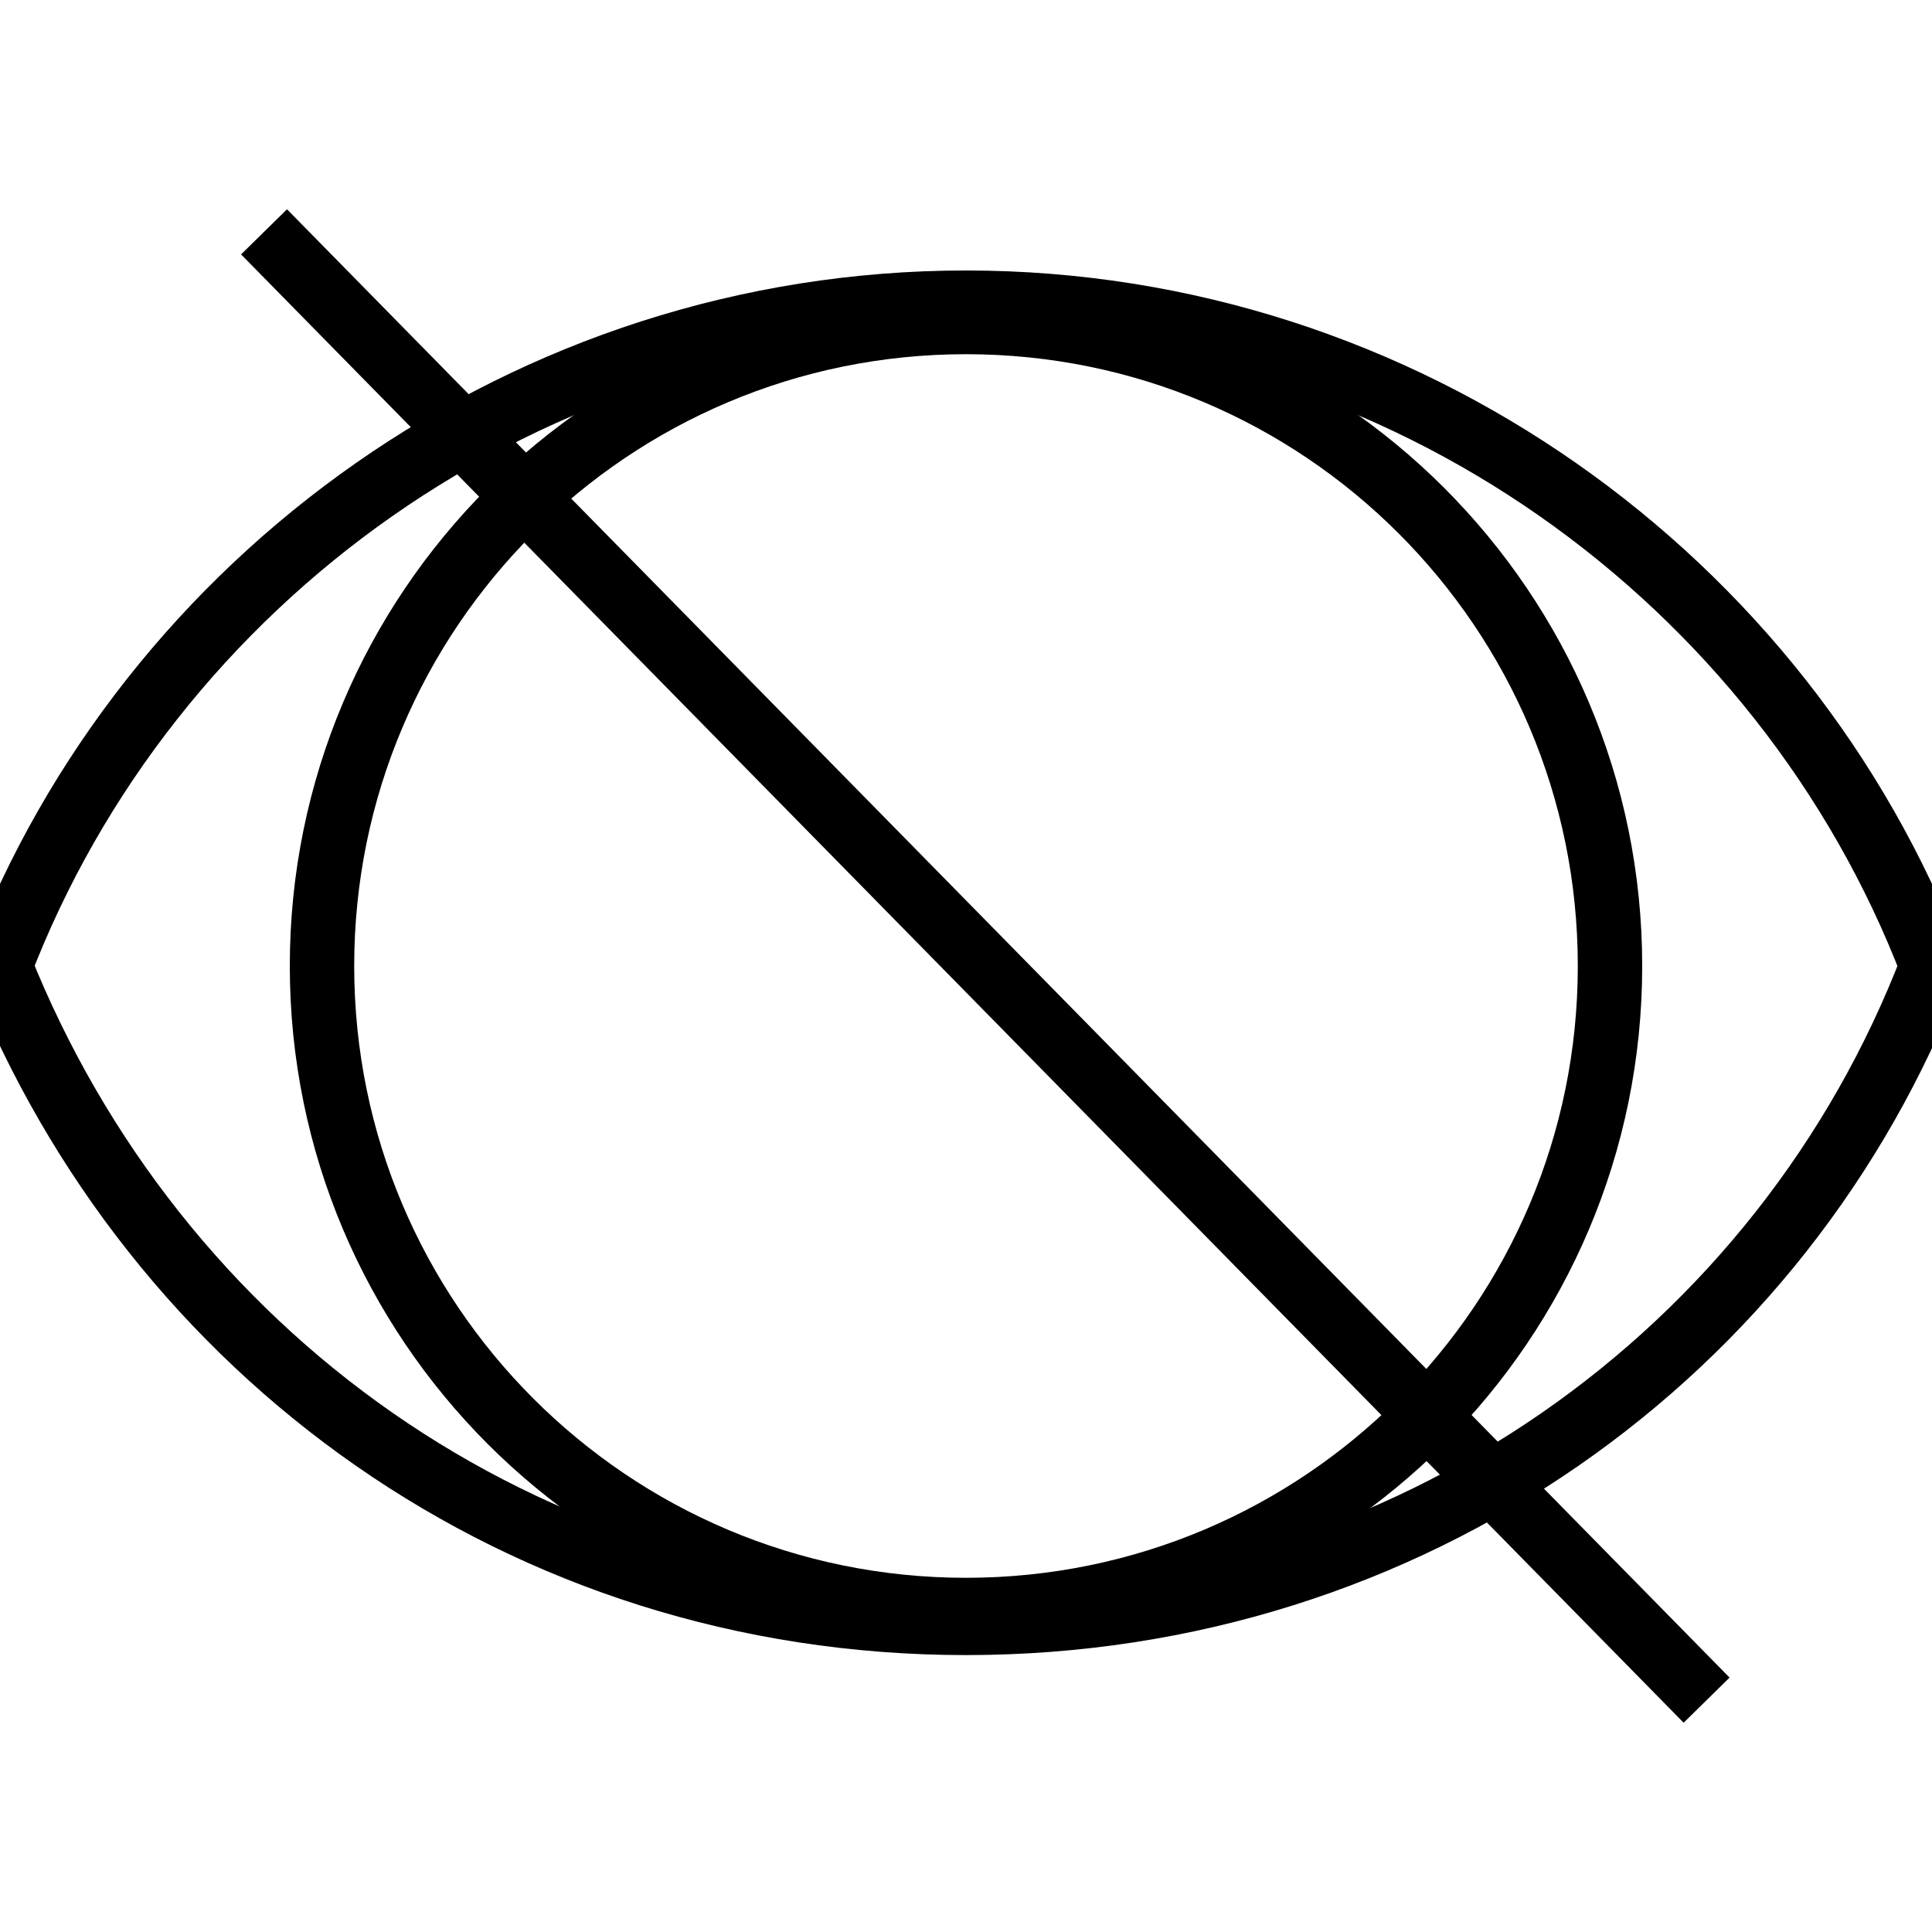
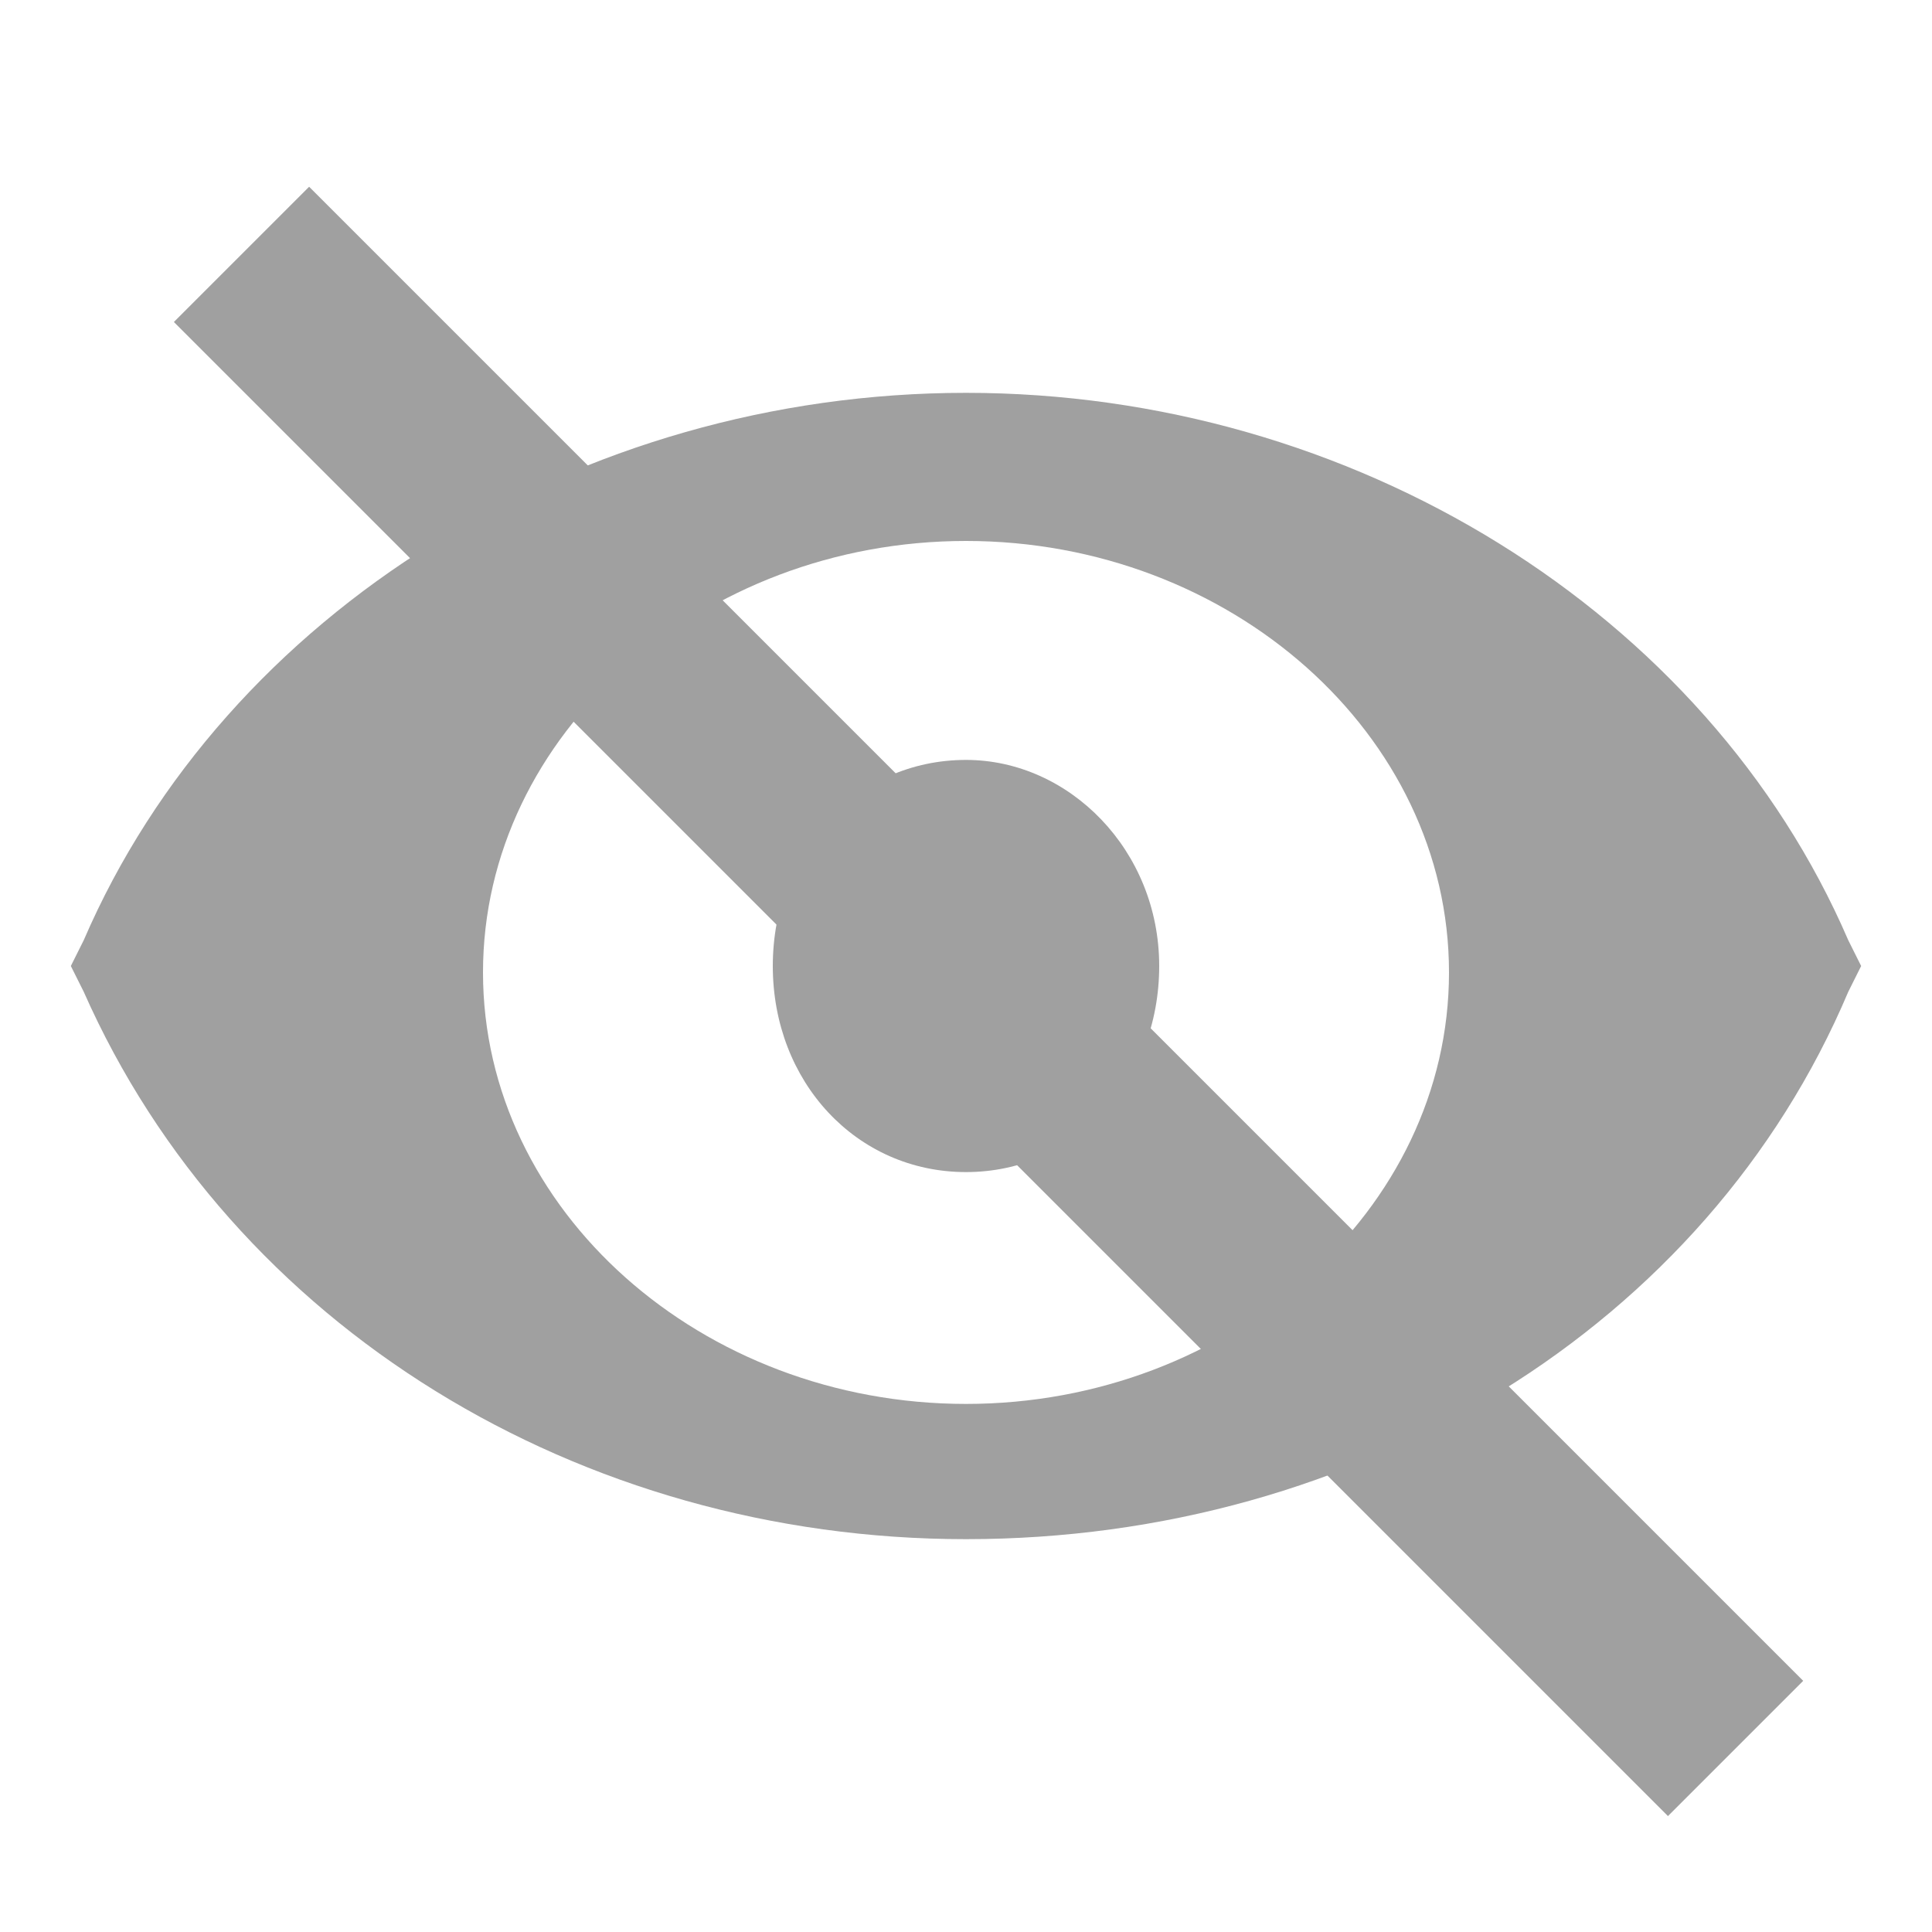
<svg xmlns="http://www.w3.org/2000/svg" version="1.1" id="Layer_1" x="0px" y="0px" viewBox="0 0 30 30" style="enable-background:new 0 0 30 30;" xml:space="preserve">
  <style type="text/css">
- 	.st0{fill:none;stroke:#000000;stroke-miterlimit:10;}
+ 	.st0{fill:#A0A0A0;}
</style>
-   <path class="st0" d="M30,15c-2.3,6-8.1,10.2-15,10.2S2.4,21,0,15C2.3,9,8.2,4.7,15,4.7S27.7,9,30,15z" />
-   <circle class="st0" cx="15" cy="15" r="10" />
-   <line class="st0" x1="4.1" y1="3.6" x2="26.5" y2="26.4" />
+   <g>
+     <path class="st0" d="M28.7,14.6C26.5,9.5,21,6.1,15,6.1c-6,0-11.5,3.4-13.7,8.5L1.1,15l0.2,0.4C3.6,20.6,9,23.9,15,23.9   c6.1,0,11.5-3.3,13.7-8.5l0.2-0.4L28.7,14.6z M15,8.4c4.1,0,7.5,3,7.5,6.7s-3.4,6.7-7.5,6.7c-4.1,0-7.5-3-7.5-6.7S10.9,8.4,15,8.4z   " />
+     <path class="st0" d="M15,18.2c1.7,0,3-1.4,3-3.2s-1.4-3.2-3-3.2c-1.7,0-3,1.4-3,3.2S13.3,18.2,15,18.2z" />
+   </g>
+   <g>
+     <g>
+       <rect x="14.3" y="-0.4" transform="matrix(0.7071 -0.7071 0.7071 0.7071 -6.4859 15.3914)" class="st0" width="2" height="31.8" />
+       <path class="st0" d="M25.9,28.2L2.7,5l2.1-2.1L28,26.1L25.9,28.2z M4.1,5l21.8,21.8l0.7-0.7L4.8,4.3L4.1,5z" />
+     </g>
+   </g>
</svg>
